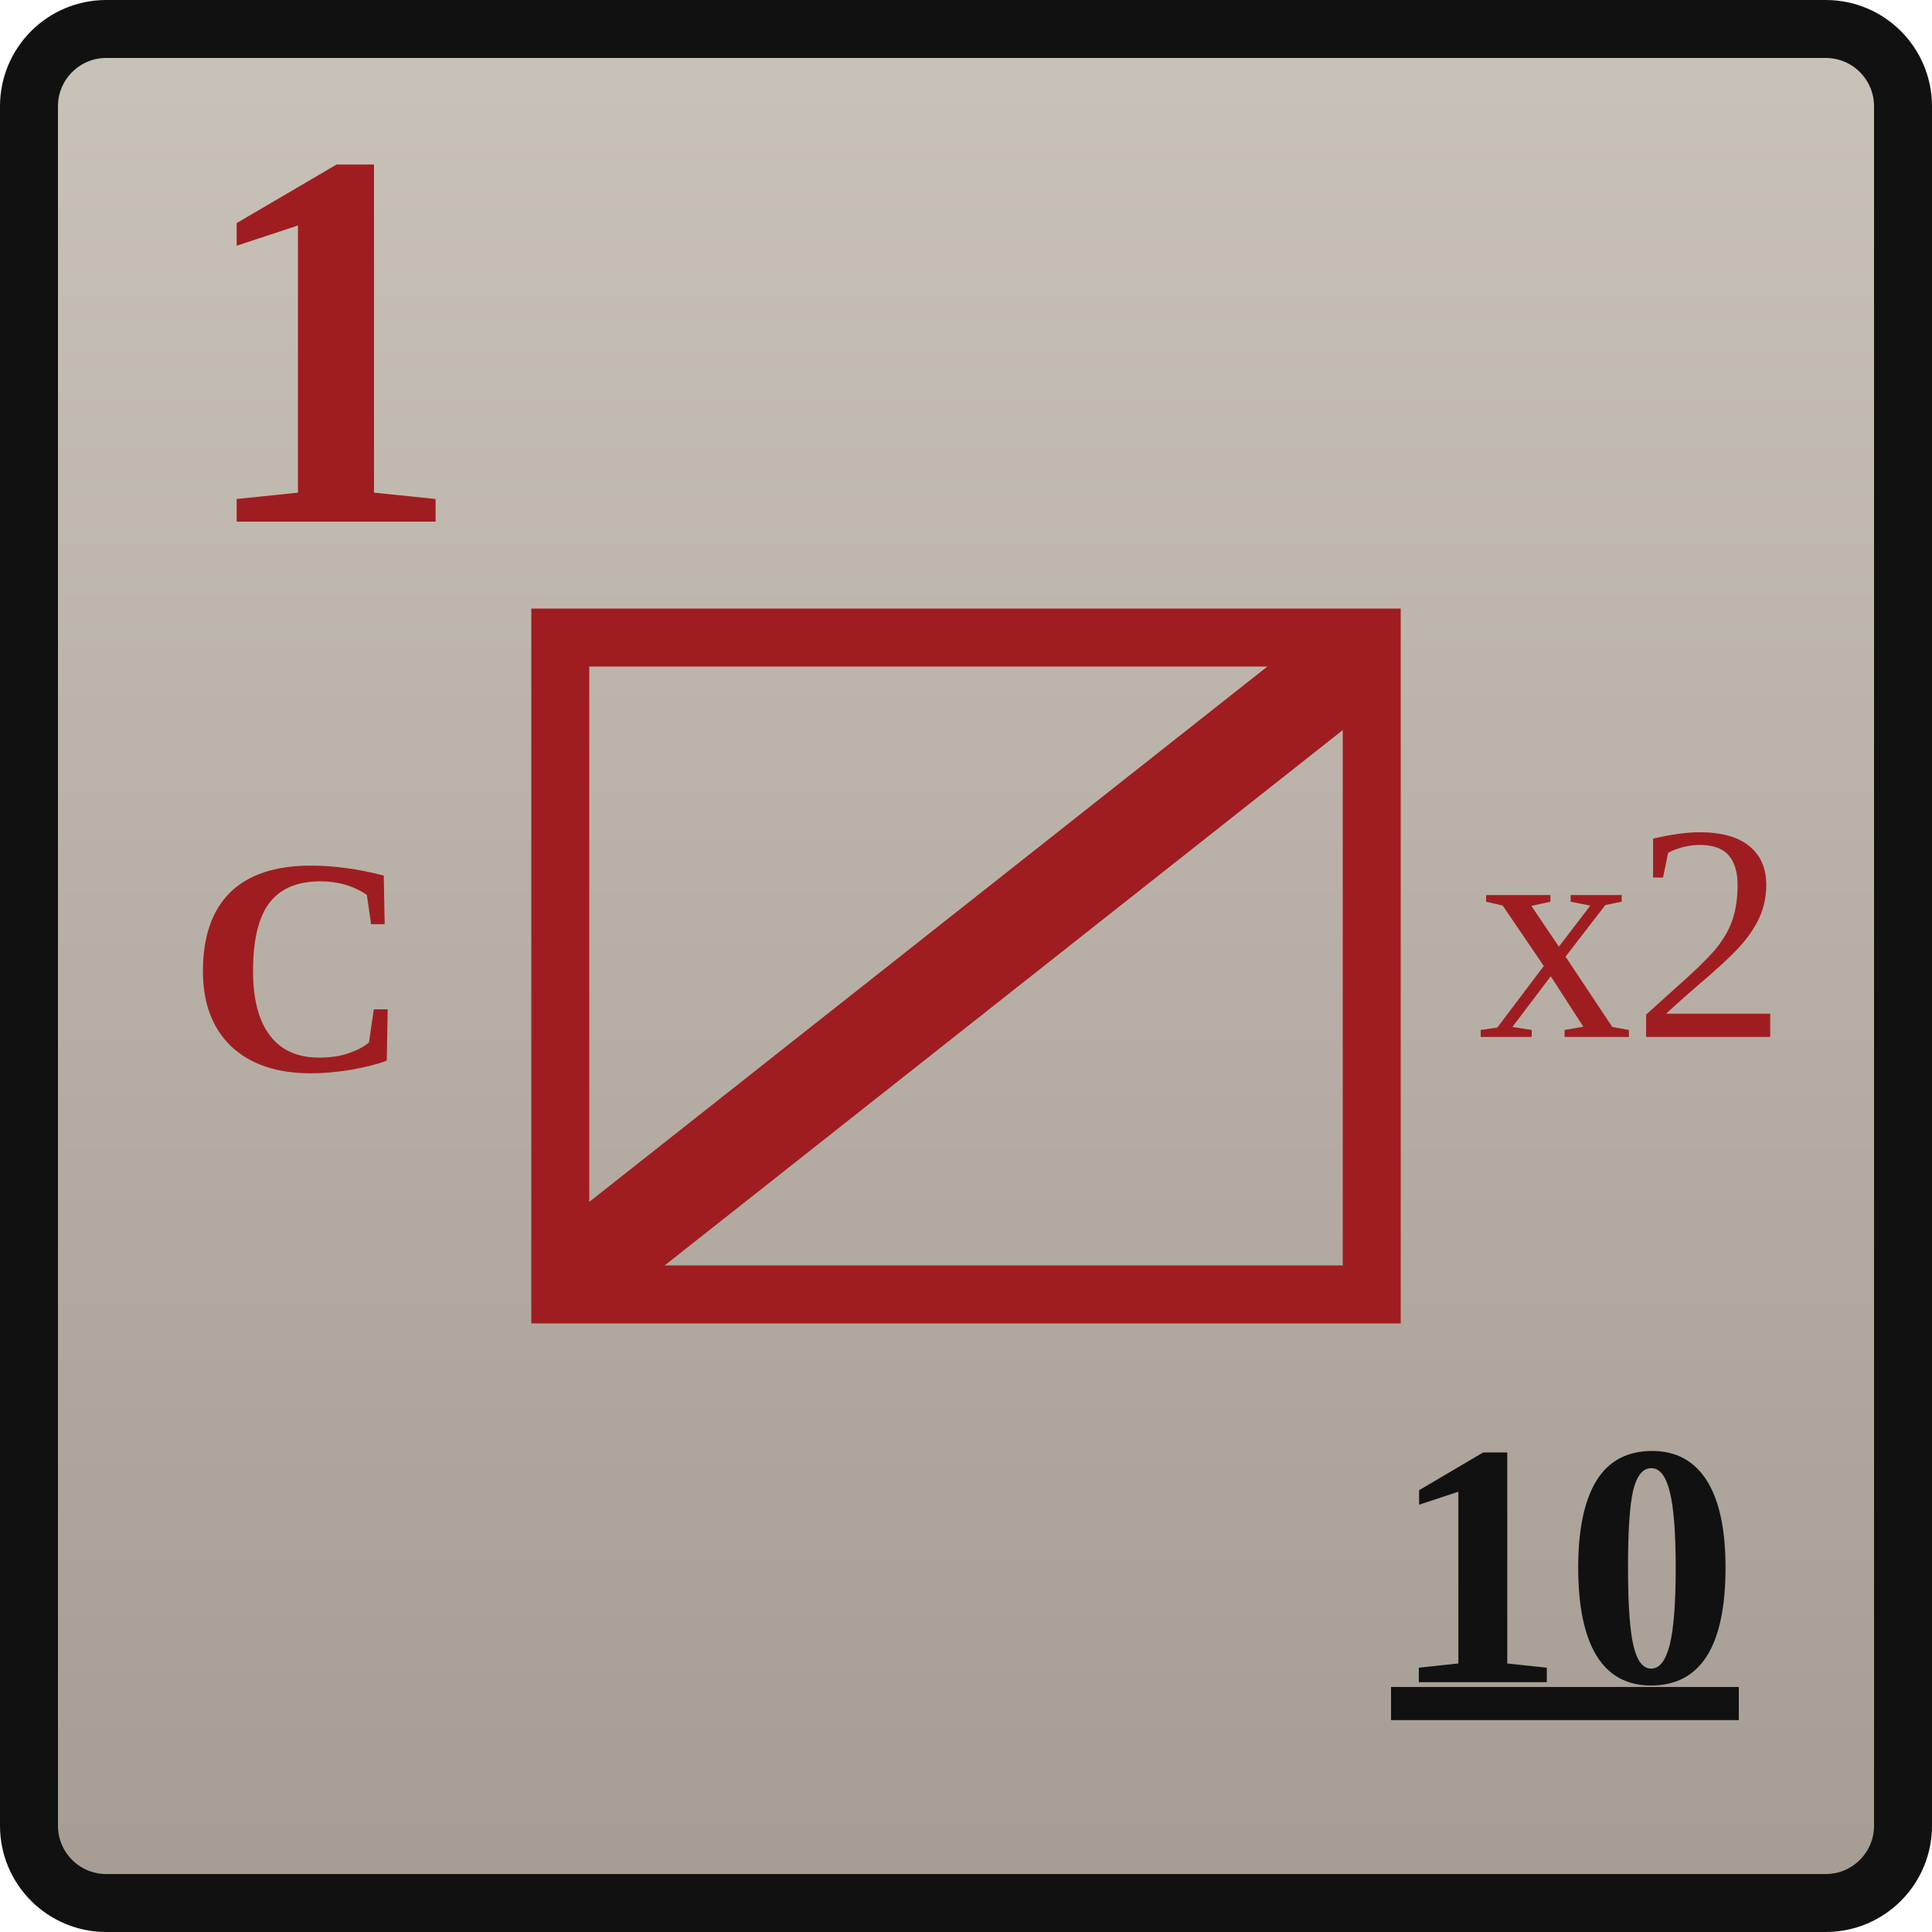
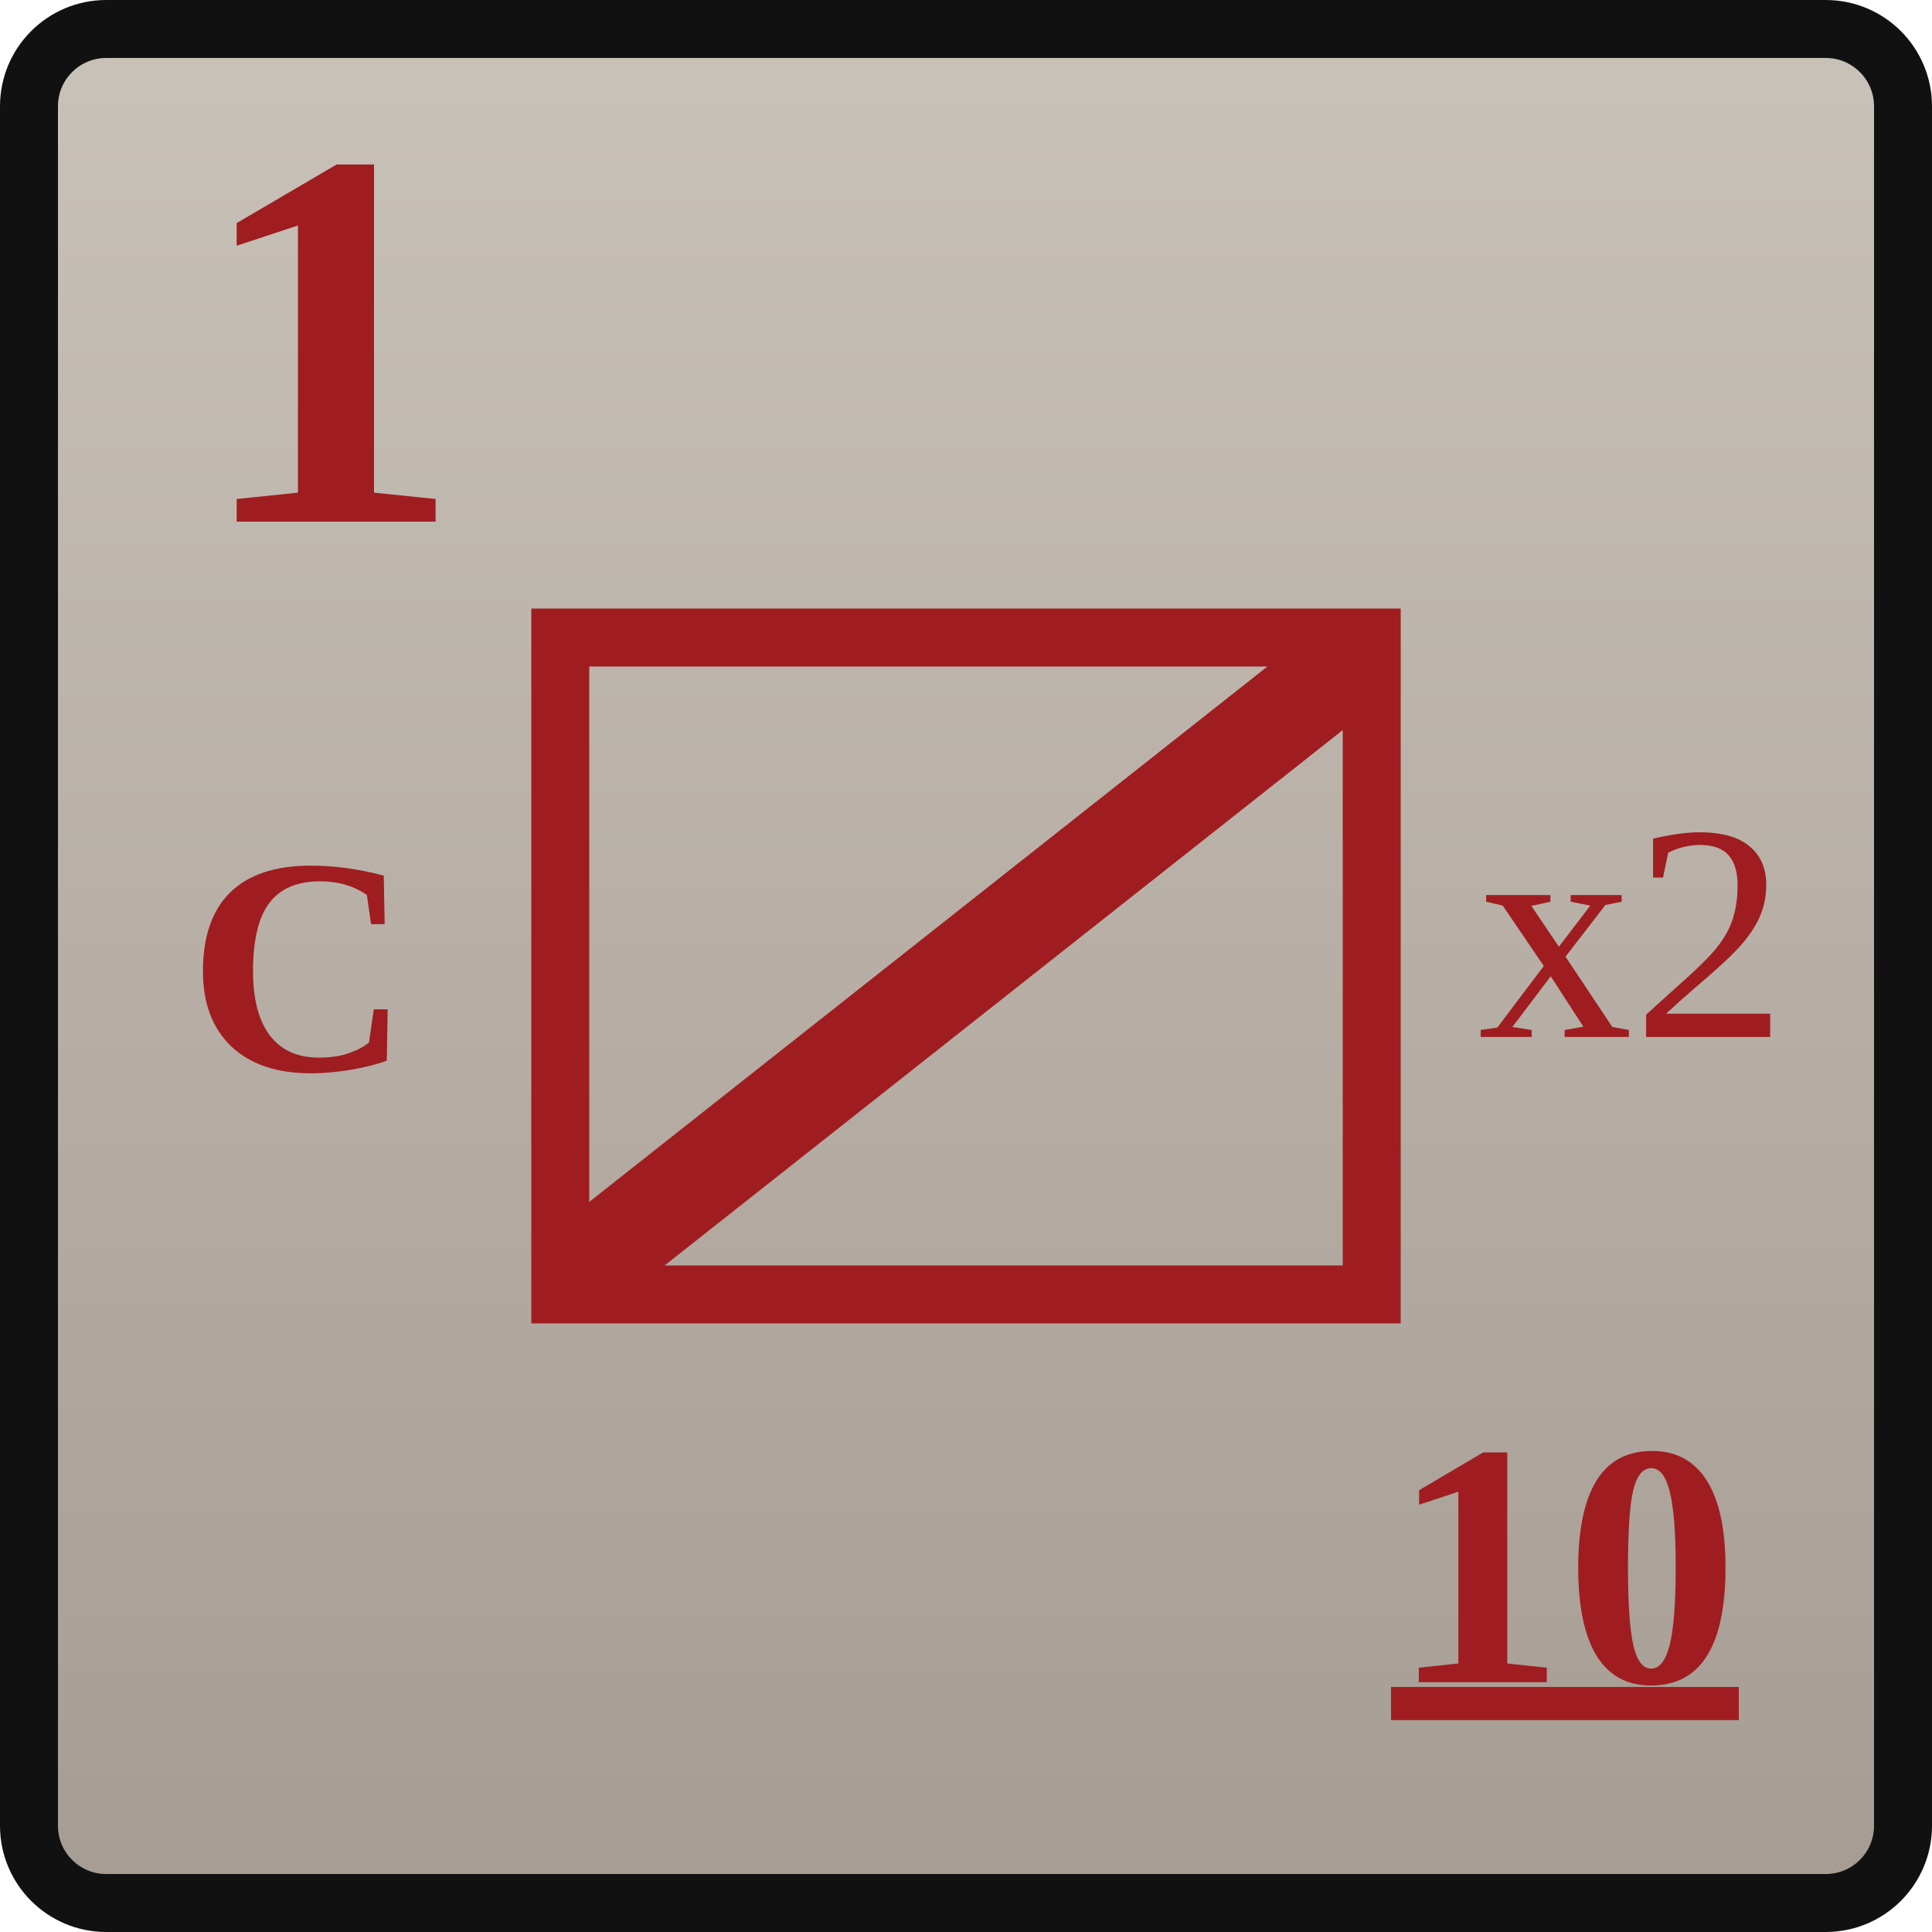
<svg xmlns="http://www.w3.org/2000/svg" width="0.5in" height="0.5in" viewBox="0 0 100 100">
  <defs>
    <linearGradient id="confederateGray" x1="0" y1="0" x2="0" y2="1">
      <stop offset="0%" stop-color="#c9c2b8" />
      <stop offset="100%" stop-color="#a59c93" />
    </linearGradient>
  </defs>
  <rect x="1.5" y="1.5" width="97" height="97" rx="4" fill="url(#confederateGray)" stroke="#111111" stroke-width="3" />
  <text id="combat_factor" x="10" y="27" font-family="Georgia, 'Times New Roman', serif" font-size="28" font-weight="700" fill="#9f1d20">1</text>
  <rect x="29" y="33" width="42" height="34" fill="none" stroke="#9f1d20" stroke-width="3" />
  <text id="formation_type" x="15.5" y="50" text-anchor="middle" dominant-baseline="central" font-family="Georgia, 'Times New Roman', serif" font-size="16" font-weight="700" fill="#9f1d20">C</text>
  <g stroke="#9f1d20" stroke-width="5" stroke-linecap="round">
    <line x1="31" y1="65" x2="69" y2="35" />
  </g>
  <text id="stacking_factor" x="84.5" y="50" text-anchor="middle" dominant-baseline="middle" font-family="Georgia, 'Times New Roman', serif" font-size="16" font-weight="200" fill="#9f1d20">x2</text>
-   <text id="movement_allowance_factor" x="81" y="81" text-anchor="middle" dominant-baseline="central" font-family="Georgia, 'Times New Roman', serif" font-size="18" font-weight="600" fill="#111111" text-decoration="underline">10</text>
+   <text id="movement_allowance_factor" x="81" y="81" text-anchor="middle" dominant-baseline="central" font-family="Georgia, 'Times New Roman', serif" font-size="18" font-weight="600" fill="#9f1d20" text-decoration="underline">10</text>
</svg>
